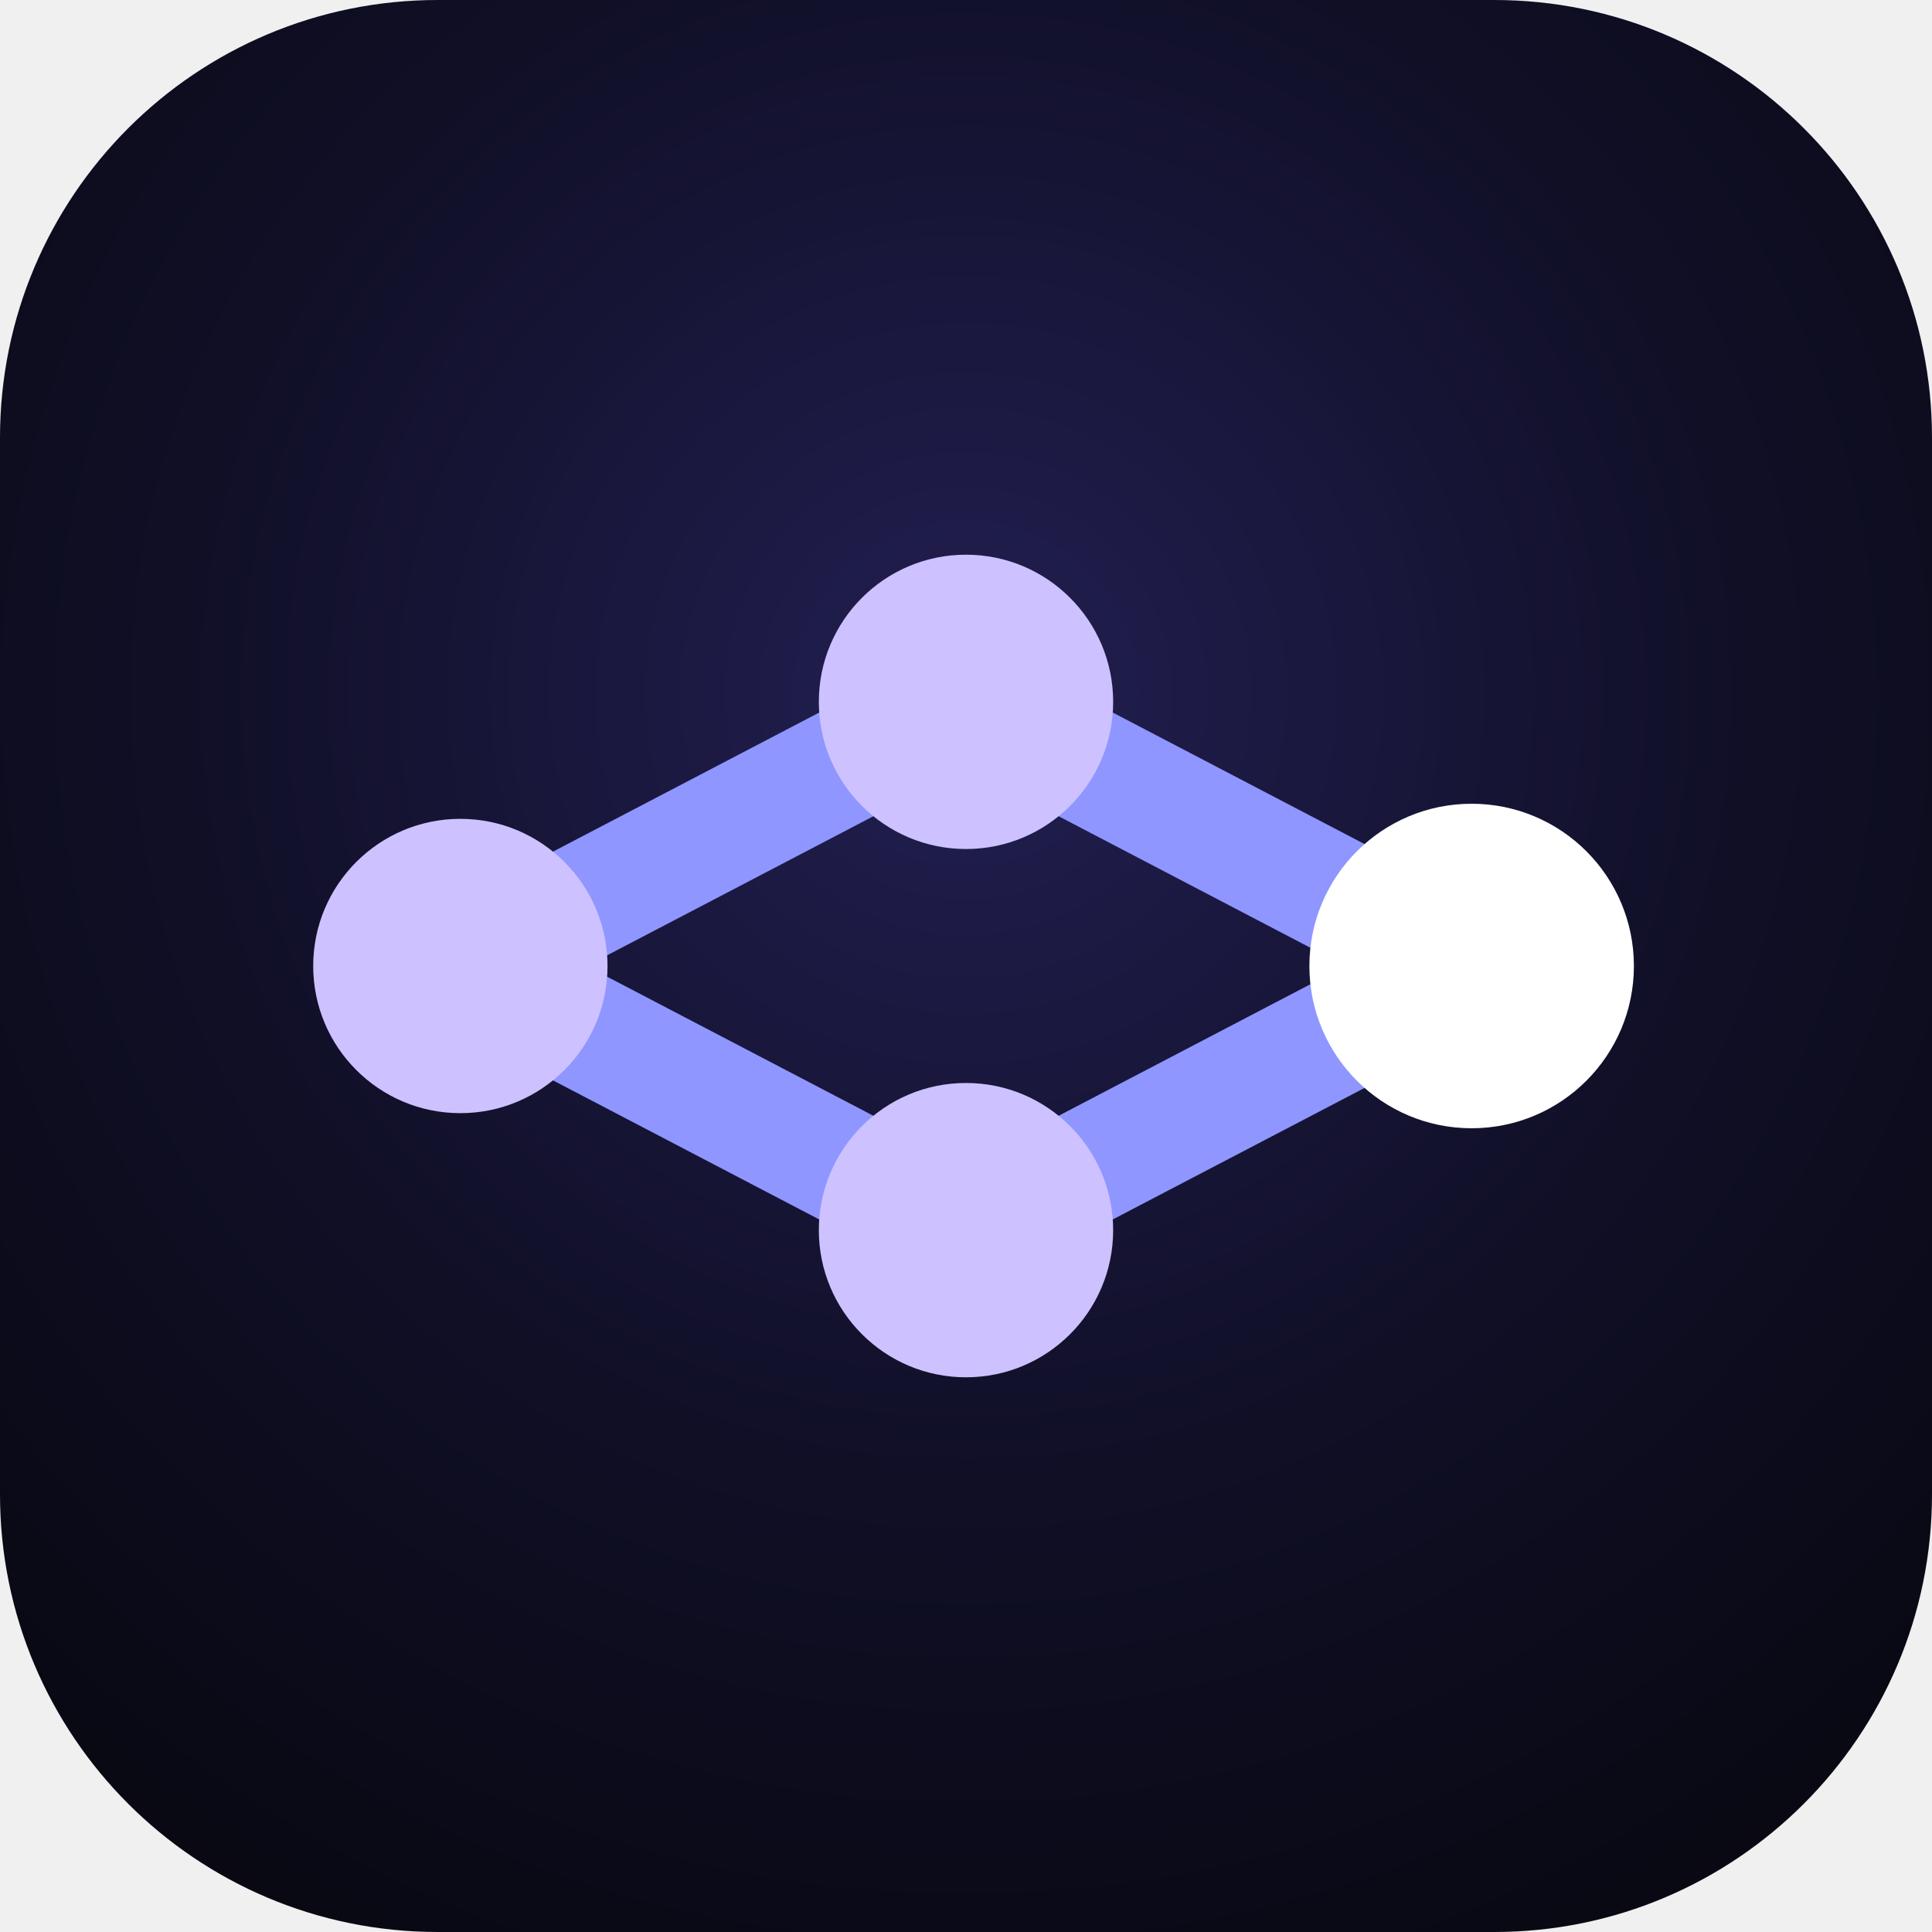
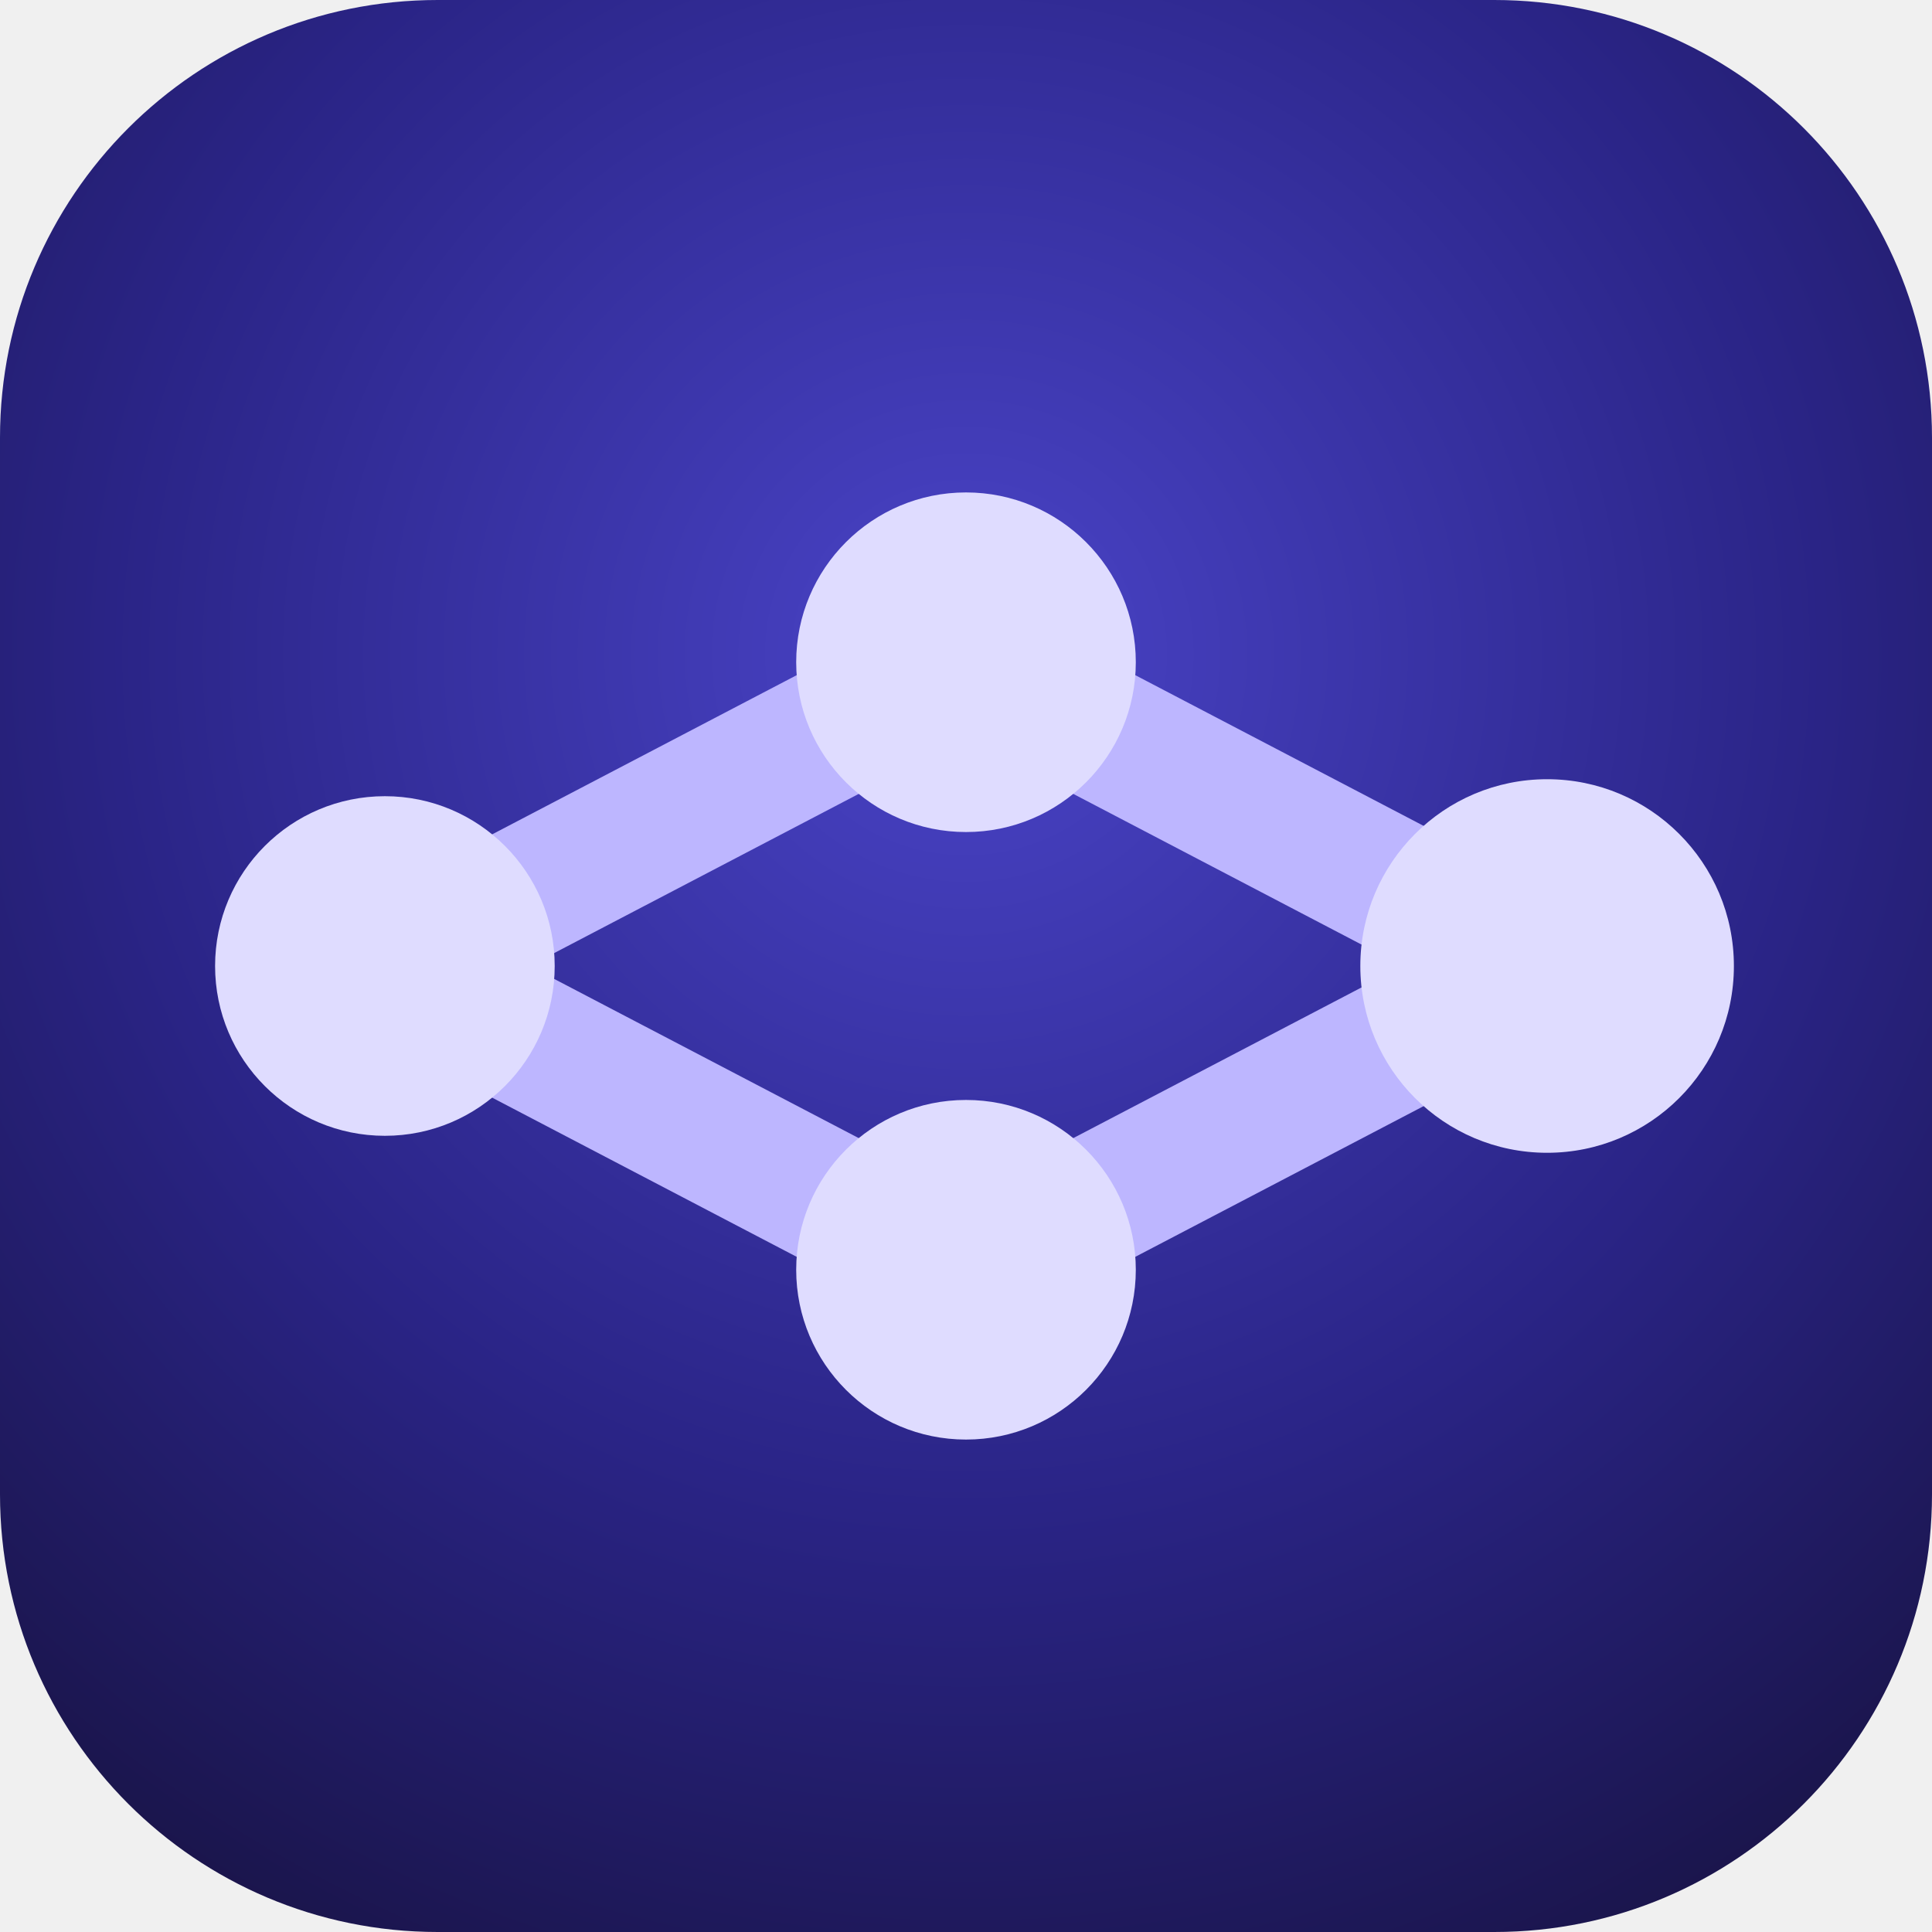
<svg xmlns="http://www.w3.org/2000/svg" width="1024" height="1024" viewBox="0 0 1024 1024">
  <defs>
-     <radialGradient id="bg" cx="50%" cy="36%" r="78%">
-       <stop offset="0%" stop-color="#221f52" />
-       <stop offset="52%" stop-color="#100f26" />
-       <stop offset="100%" stop-color="#07070f" />
+     <radialGradient id="bg" cx="50%" cy="34%" r="80%">
+       <stop offset="0%" stop-color="#4a44c8" />
+       <stop offset="55%" stop-color="#2a2486" />
+       <stop offset="100%" stop-color="#171240" />
    </radialGradient>
    <clipPath id="sq">
      <rect x="0" y="0" width="1024" height="1024" rx="232" ry="232" />
    </clipPath>
  </defs>
  <g clip-path="url(#sq)">
    <rect width="1024" height="1024" fill="url(#bg)" />
-     <g fill="none" stroke="#8f96ff" stroke-width="62" stroke-linecap="round">
-       <path d="M244 512 L512 372" />
-       <path d="M244 512 L512 652" />
-       <path d="M512 372 L780 512" />
-       <path d="M512 652 L780 512" />
+     <g fill="none" stroke="#bdb6ff" stroke-width="71" stroke-linecap="round">
+       <path d="M204 512 L512 351" />
+       <path d="M204 512 L512 673" />
+       <path d="M512 351 L820 512" />
+       <path d="M512 673 L820 512" />
    </g>
-     <circle cx="244" cy="512" r="78" fill="#cdc2ff" />
-     <circle cx="512" cy="372" r="78" fill="#cdc2ff" />
-     <circle cx="512" cy="652" r="78" fill="#cdc2ff" />
-     <circle cx="780" cy="512" r="86" fill="#ffffff" />
+     <circle cx="204" cy="512" r="90" fill="#dfdcff" />
+     <circle cx="512" cy="351" r="90" fill="#dfdcff" />
+     <circle cx="512" cy="673" r="90" fill="#dfdcff" />
+     <circle cx="820" cy="512" r="99" fill="#dfdcff" />
  </g>
</svg>
